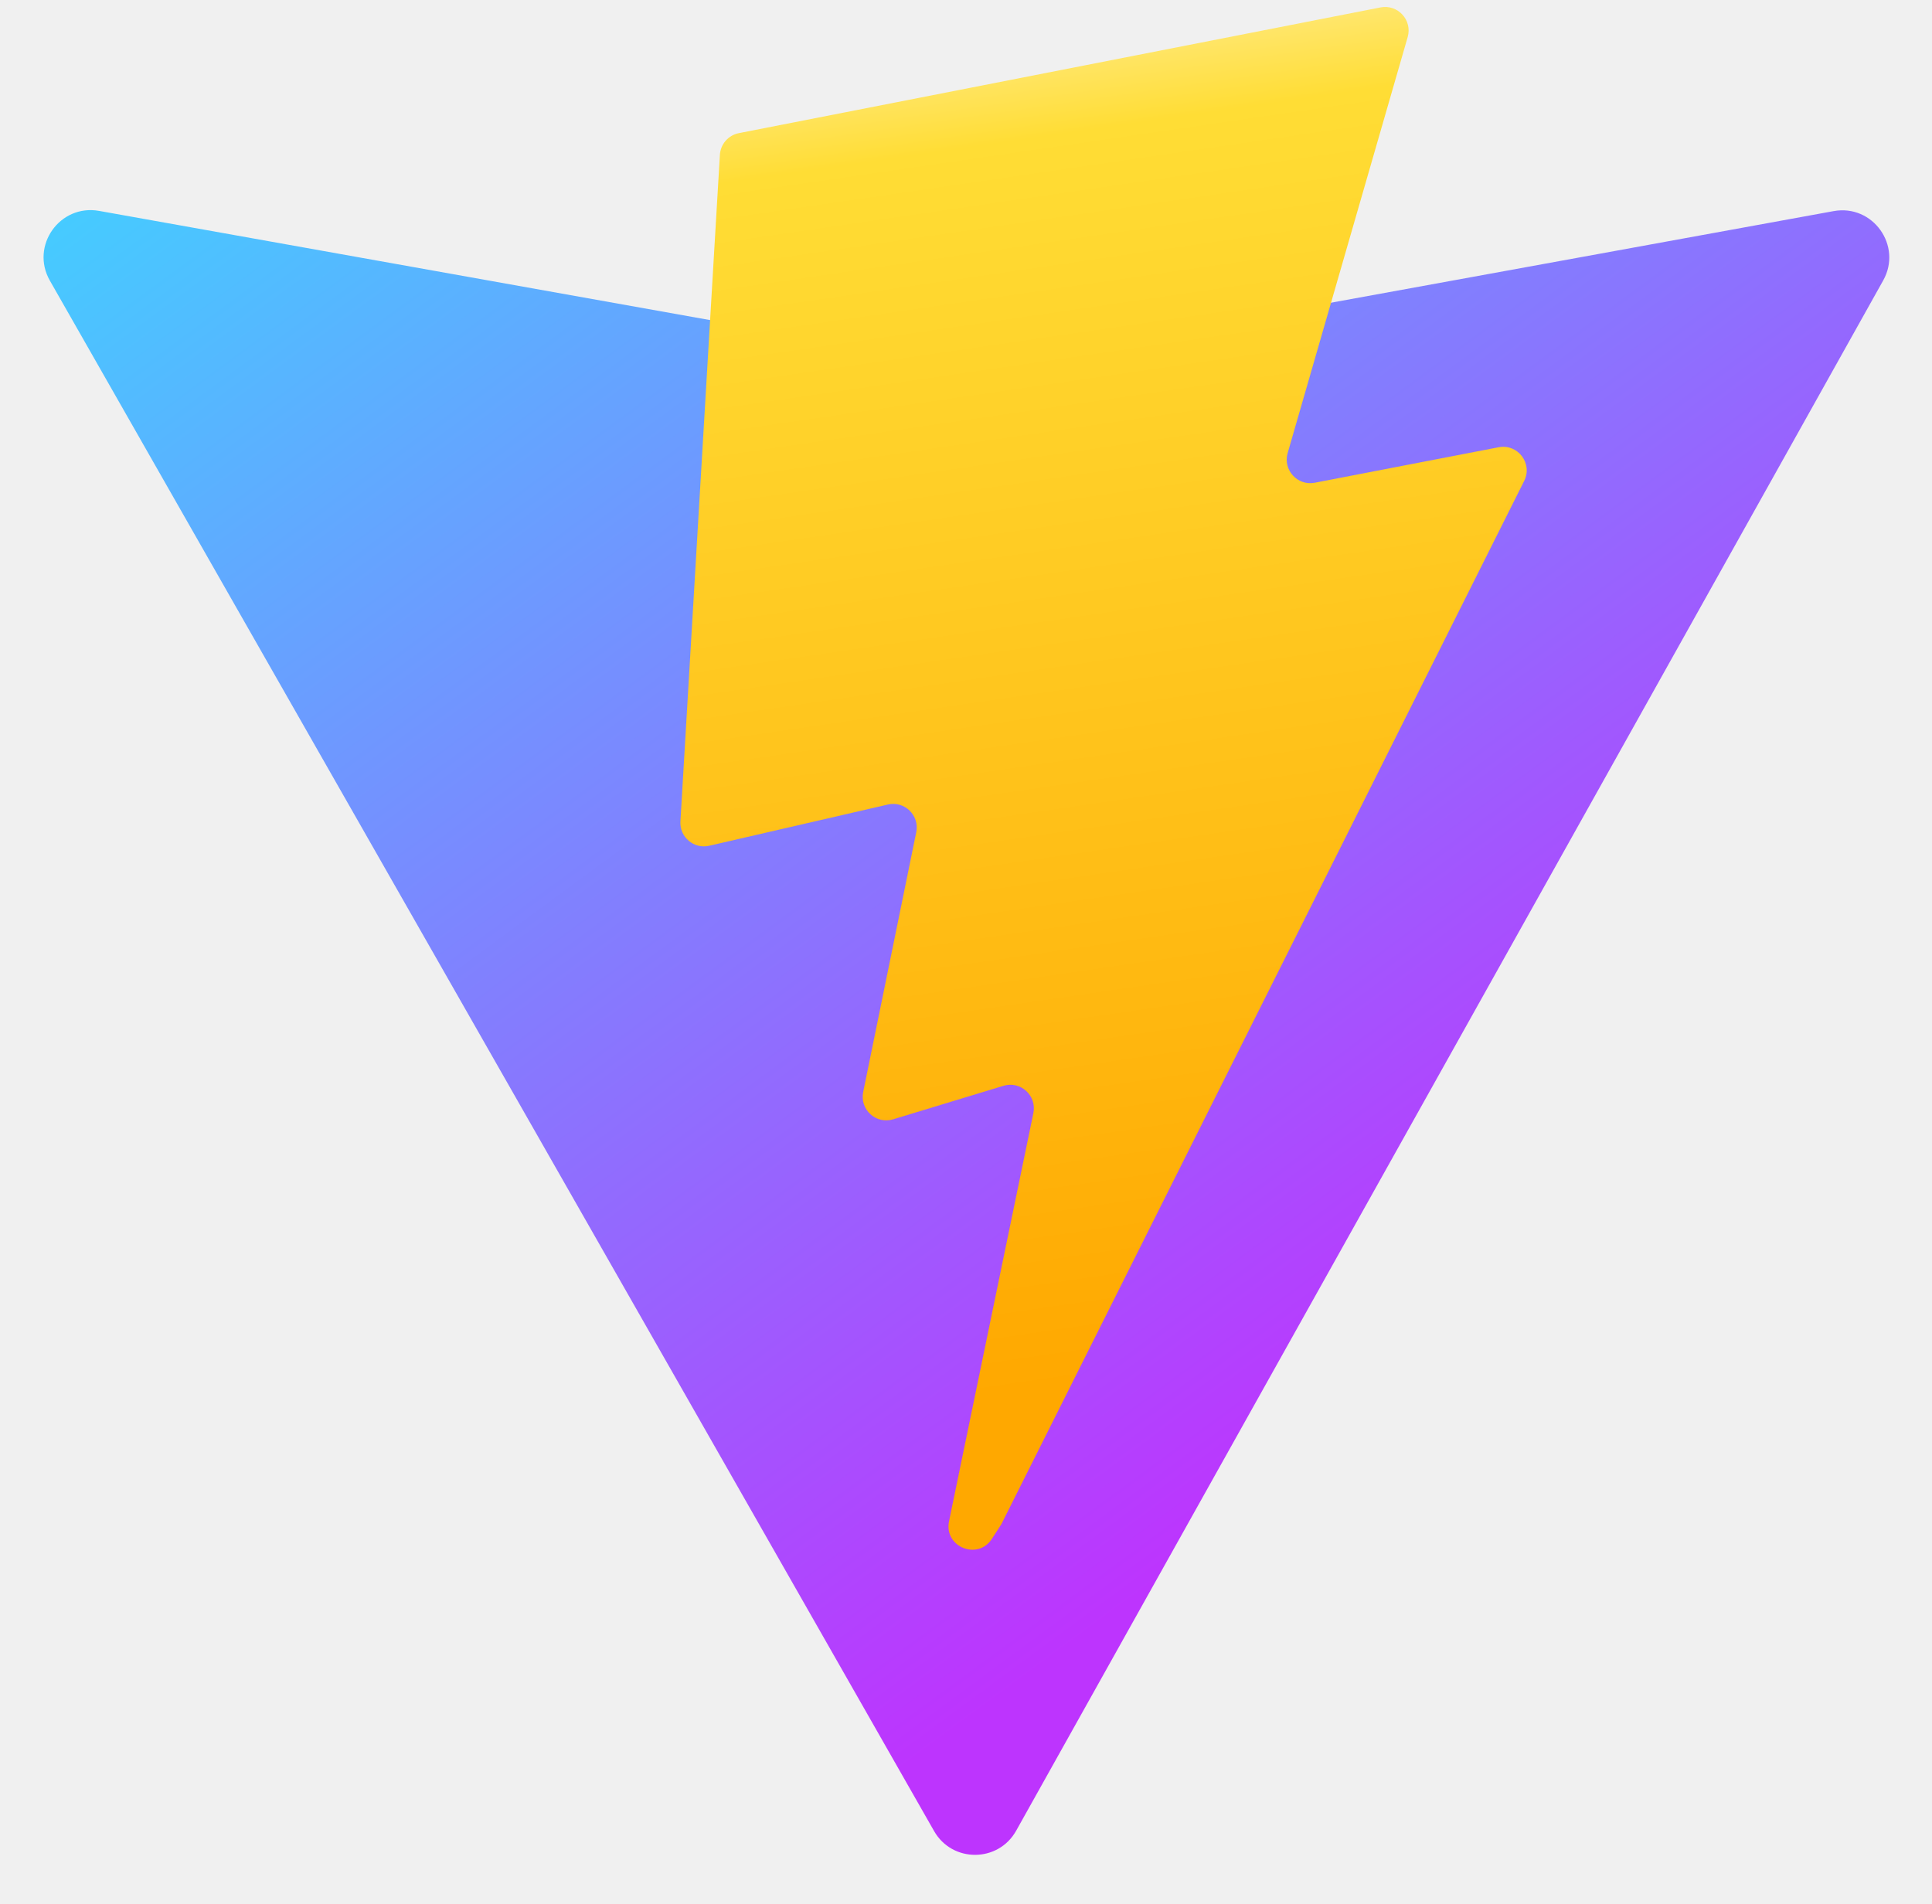
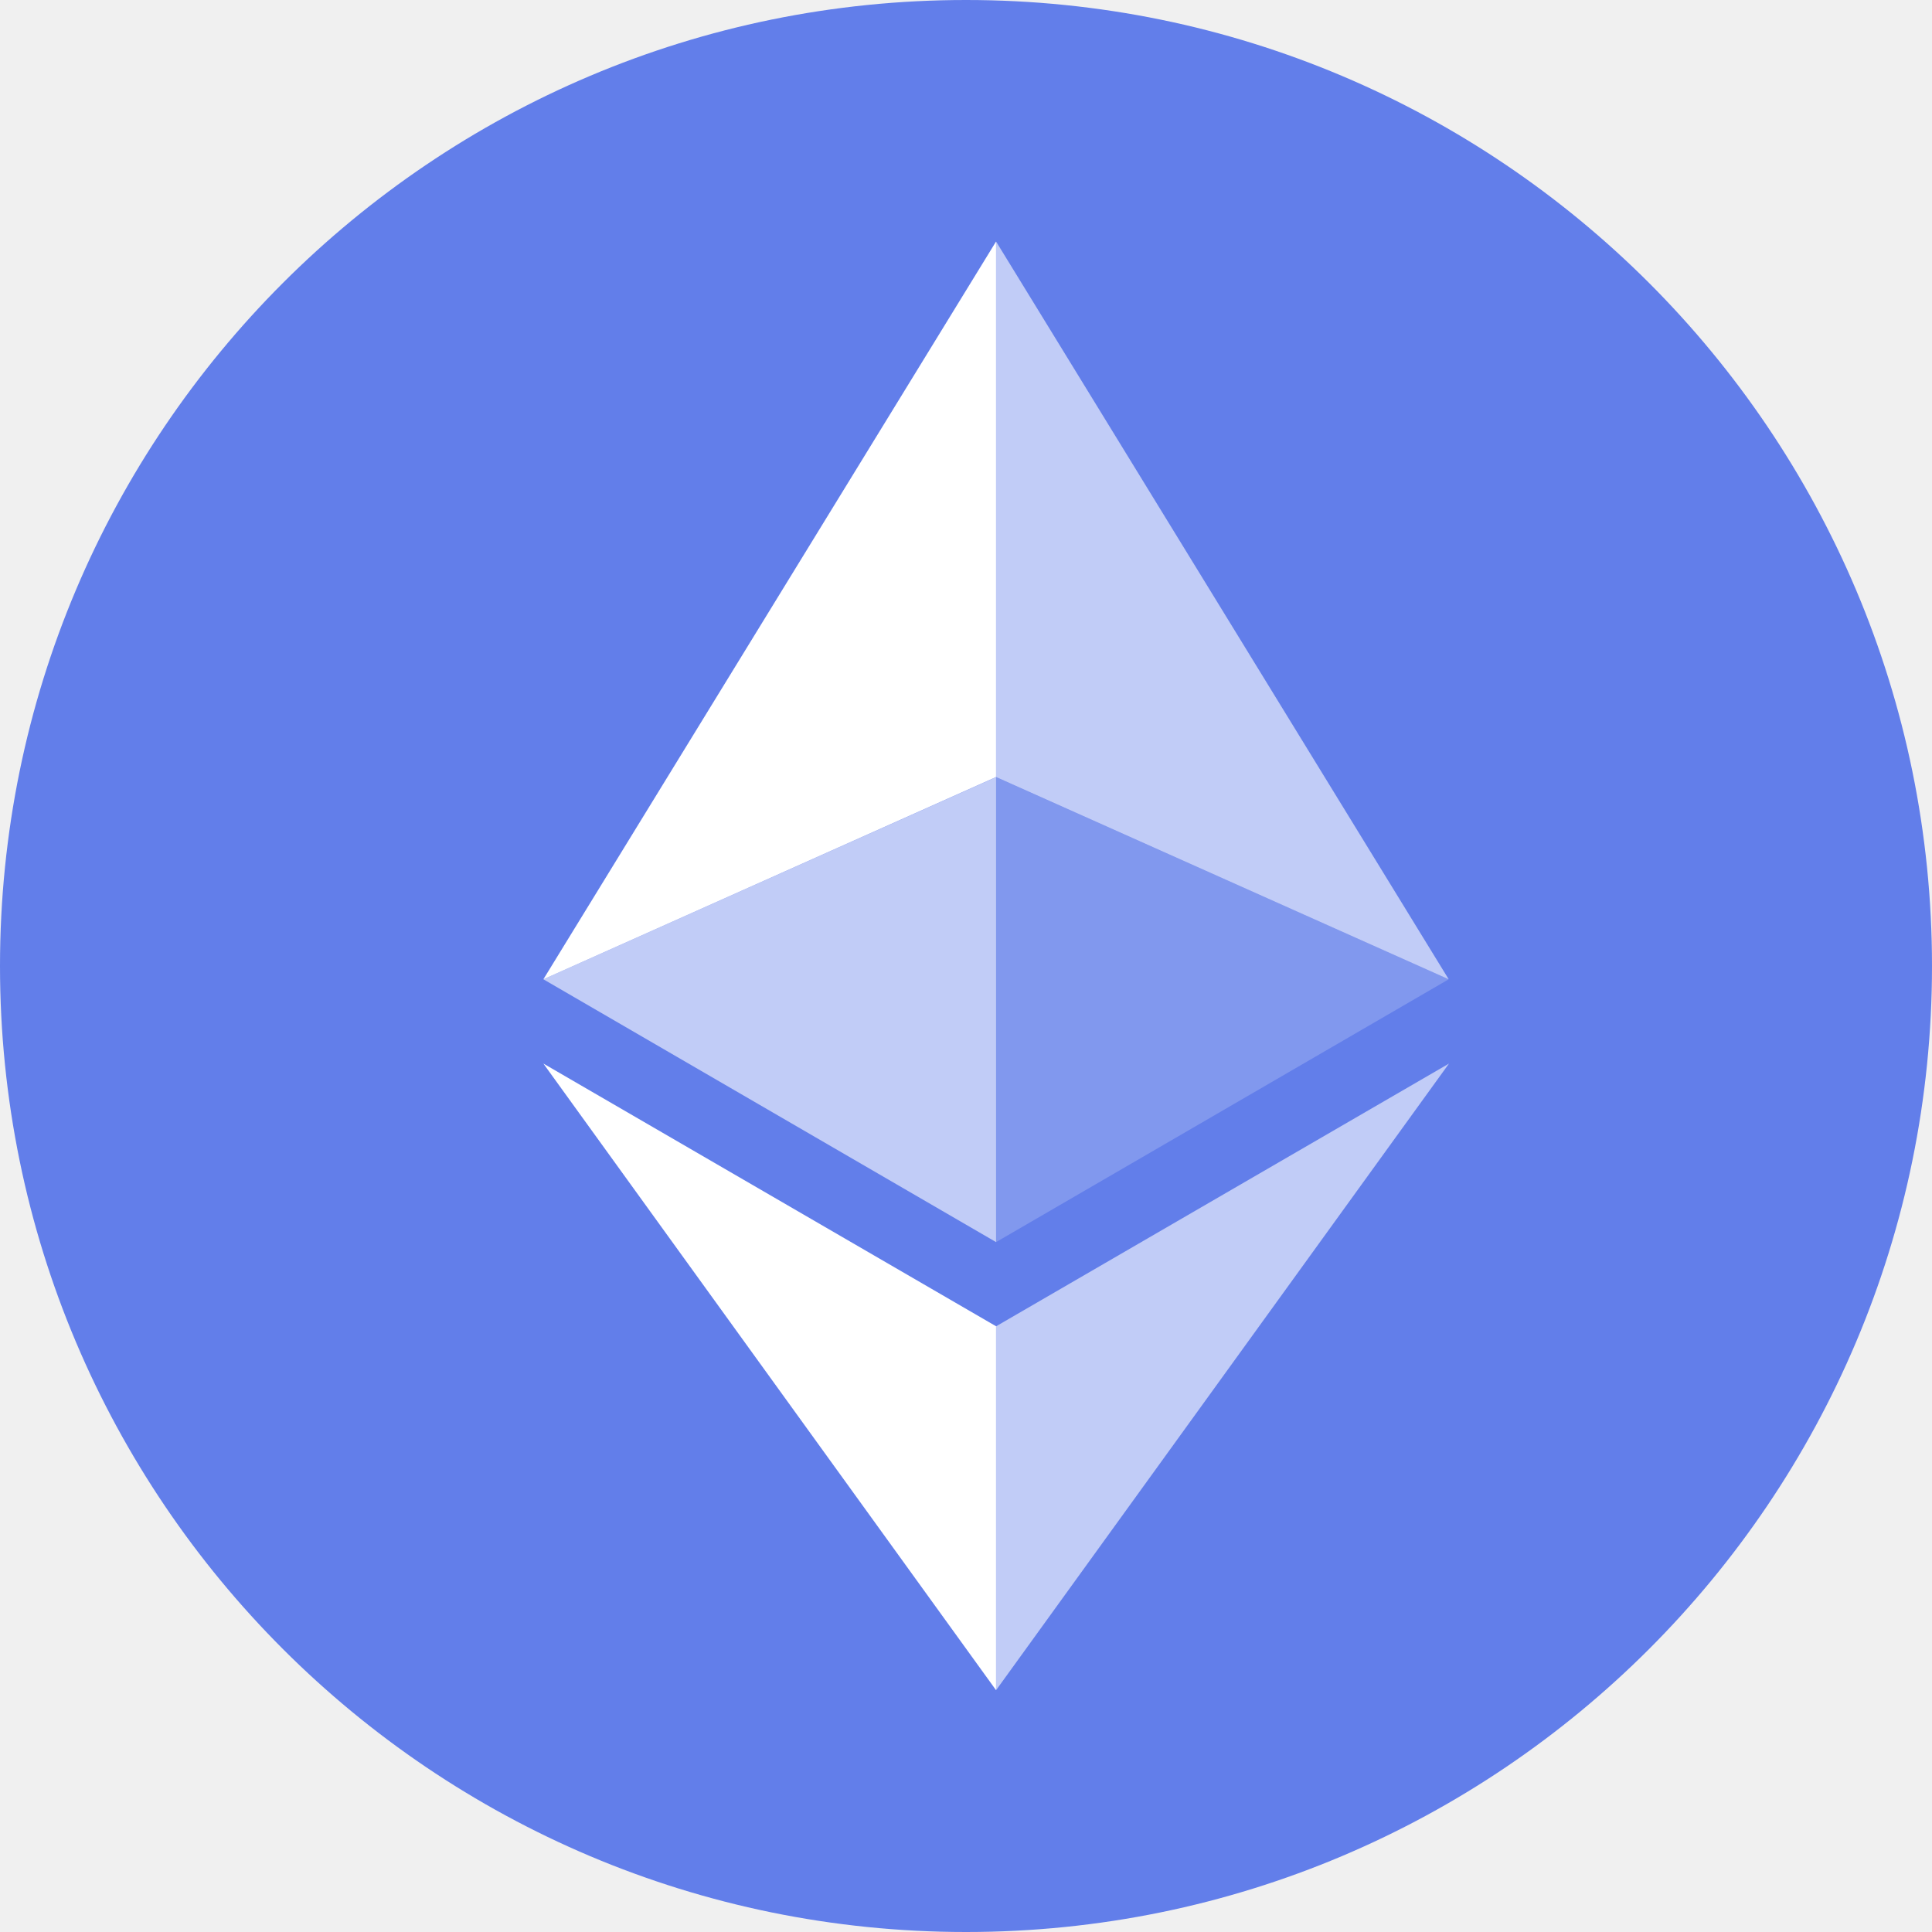
- <svg xmlns="http://www.w3.org/2000/svg" width="410" height="404" viewBox="0 0 410 404" fill="none">
-   <path d="M399.641 59.525L215.643 388.545C211.844 395.338 202.084 395.378 198.228 388.618L10.582 59.556C6.381 52.19 12.68 43.267 21.028 44.759L205.223 77.682C206.398 77.892 207.601 77.89 208.776 77.676L389.119 44.806C397.439 43.289 403.768 52.143 399.641 59.525Z" fill="url(#paint0_linear)" />
-   <path d="M292.965 1.574L156.801 28.255C154.563 28.694 152.906 30.59 152.771 32.866L144.395 174.33C144.198 177.662 147.258 180.248 150.51 179.498L188.42 170.749C191.967 169.931 195.172 173.055 194.443 176.622L183.18 231.775C182.422 235.487 185.907 238.661 189.532 237.56L212.947 230.446C216.577 229.344 220.065 232.527 219.297 236.242L201.398 322.875C200.278 328.294 207.486 331.249 210.492 326.603L212.5 323.5L323.454 102.072C325.312 98.365 322.108 94.137 318.036 94.923L279.014 102.454C275.347 103.161 272.227 99.746 273.262 96.158L298.731 7.867C299.767 4.273 296.636 0.855 292.965 1.574Z" fill="url(#paint1_linear)" />
-   <defs>
-     <linearGradient id="paint0_linear" x1="6" y1="33" x2="235" y2="344" gradientUnits="userSpaceOnUse">
-       <stop stop-color="#41D1FF" />
-       <stop offset="1" stop-color="#BD34FE" />
-     </linearGradient>
-     <linearGradient id="paint1_linear" x1="194.651" y1="8.818" x2="236.076" y2="292.989" gradientUnits="userSpaceOnUse">
-       <stop stop-color="#FFEA83" />
-       <stop offset="0.083" stop-color="#FFDD35" />
-       <stop offset="1" stop-color="#FFA800" />
-     </linearGradient>
-   </defs>
+ <svg xmlns="http://www.w3.org/2000/svg" width="32" height="32">
+   <g fill="none" fill-rule="evenodd">
+     <circle cx="16" cy="16" r="16" fill="#627EEA" />
+     <g fill="#FFF" fill-rule="nonzero">
+       <path fill-opacity=".602" d="M16.498 4v8.87l7.497 3.35z" />
+       <path d="M16.498 4L9 16.22l7.498-3.35z" />
+       <path fill-opacity=".602" d="M16.498 21.968v6.027L24 17.616z" />
+       <path d="M16.498 27.995v-6.028L9 17.616z" />
+       <path fill-opacity=".2" d="M16.498 20.573l7.497-4.353-7.497-3.348z" />
+       <path fill-opacity=".602" d="M9 16.22l7.498 4.353v-7.701z" />
+     </g>
+   </g>
</svg>
